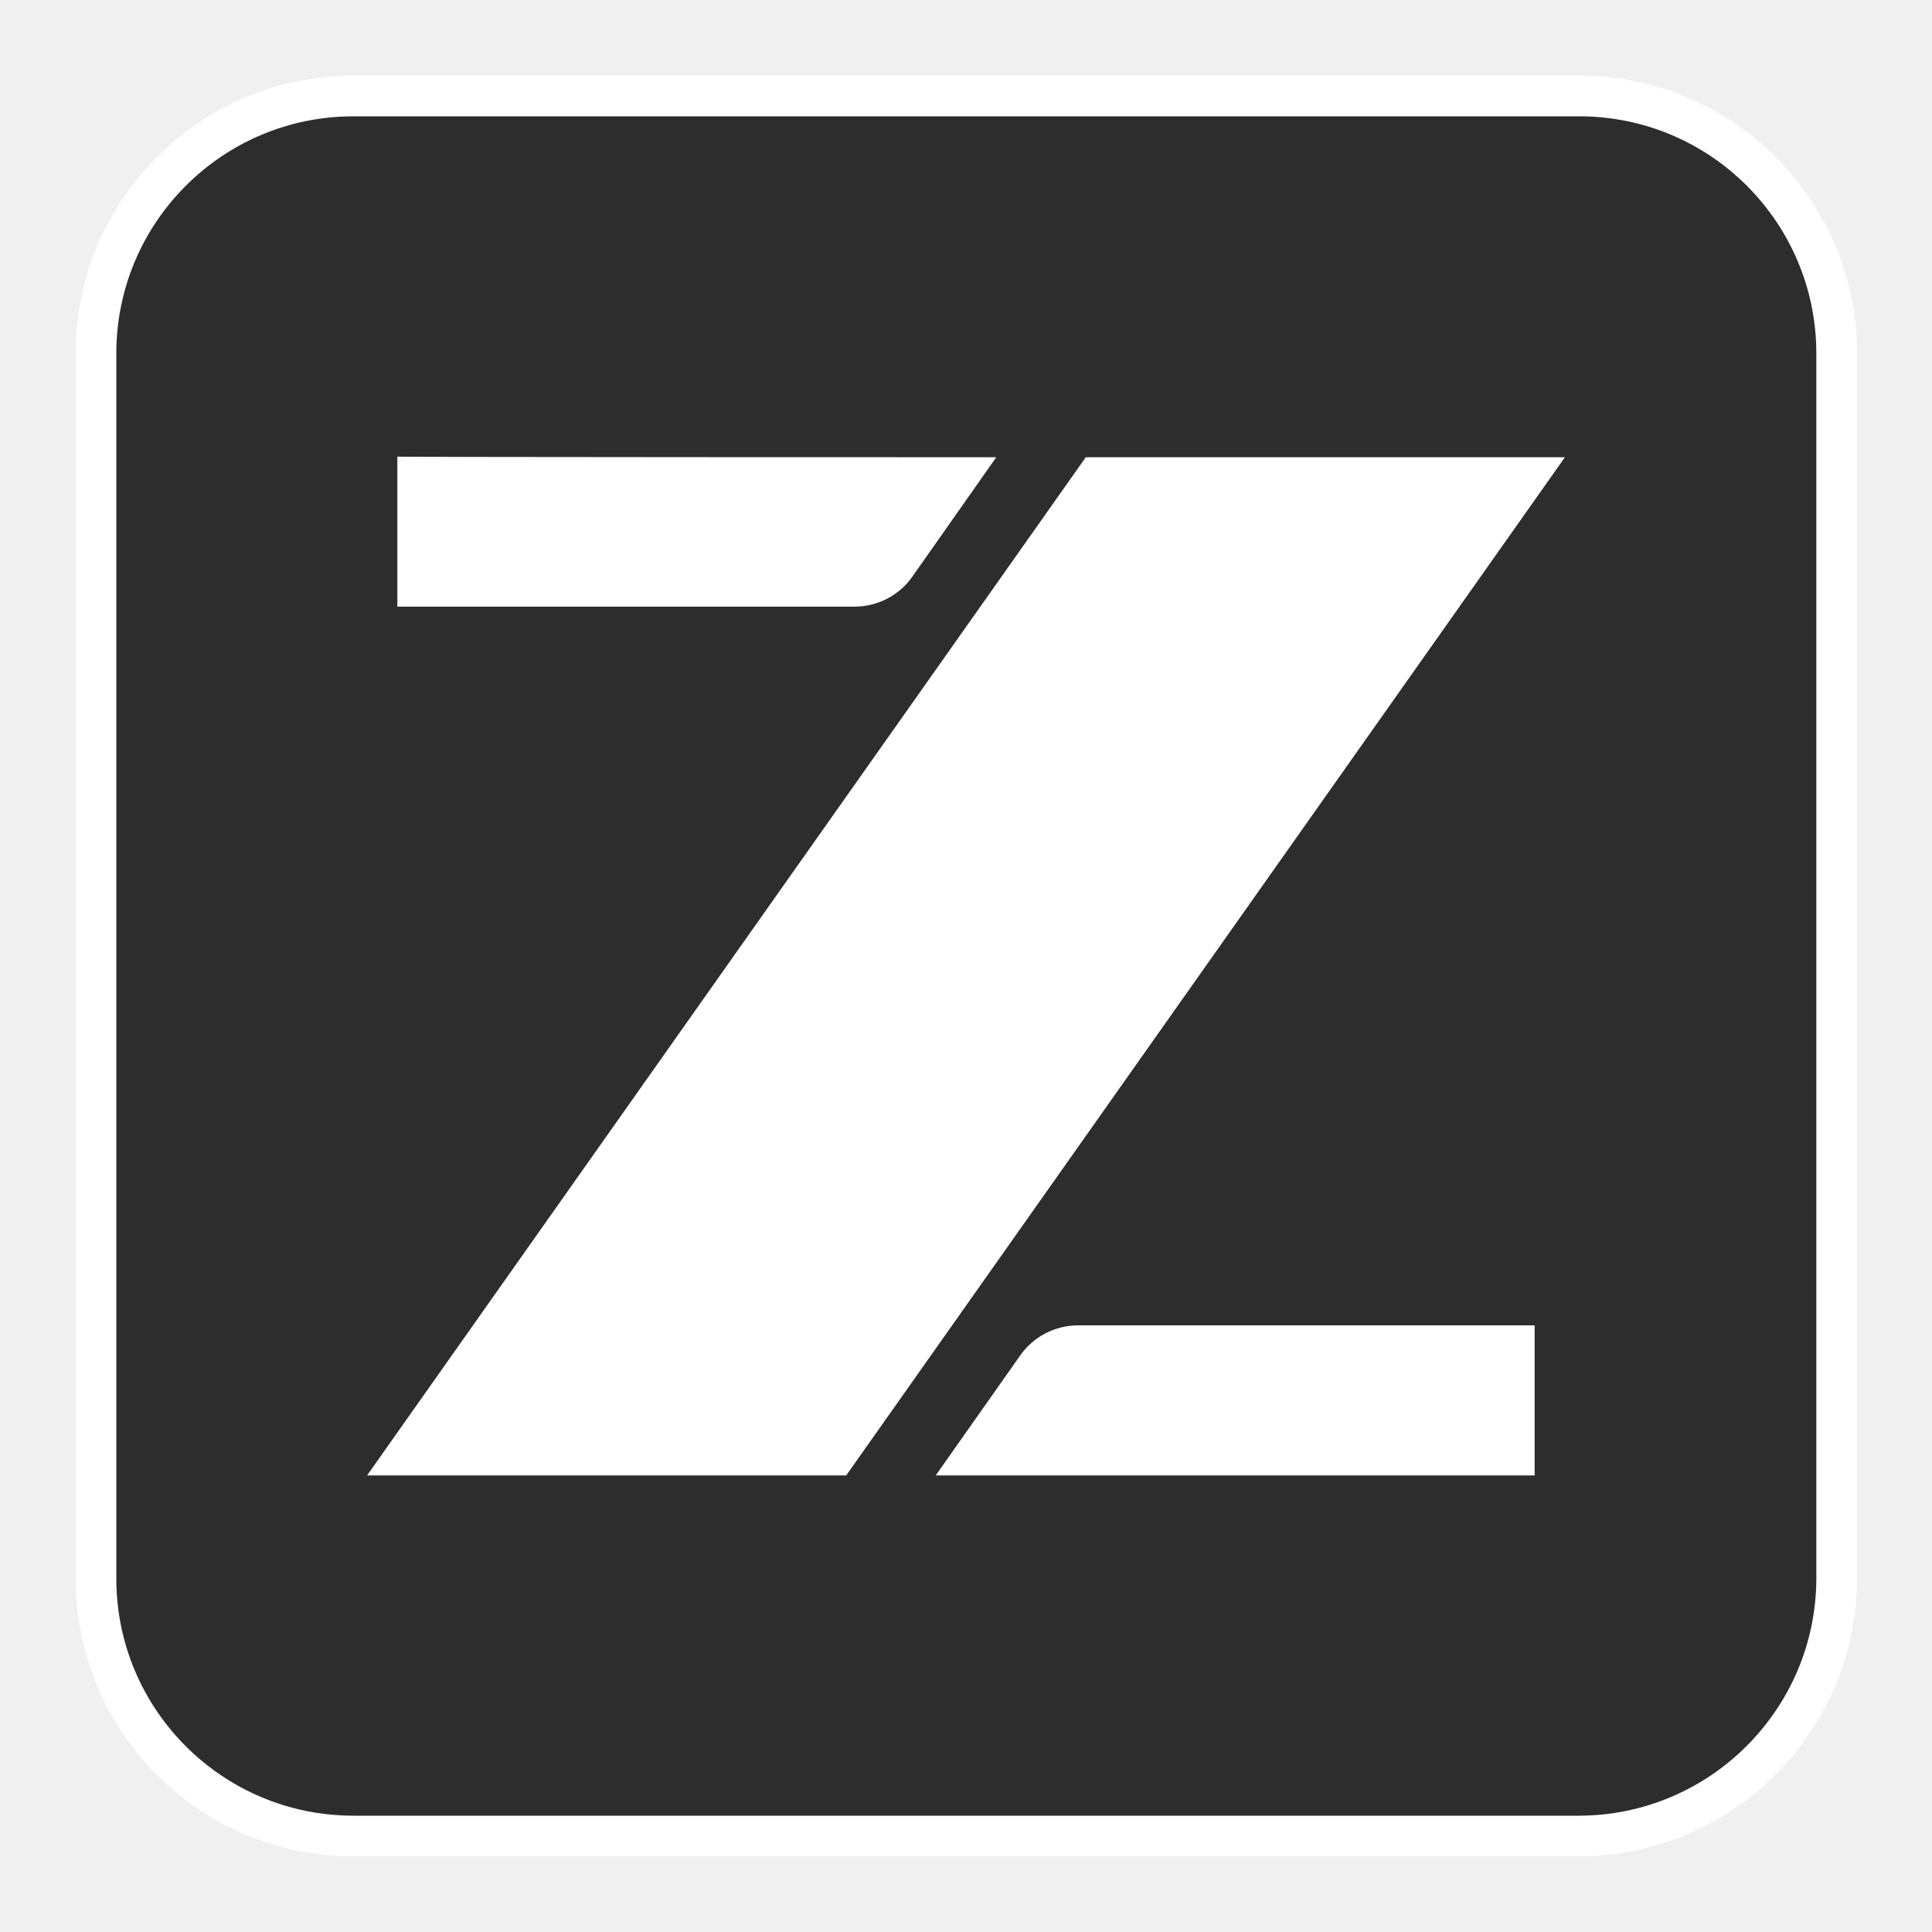
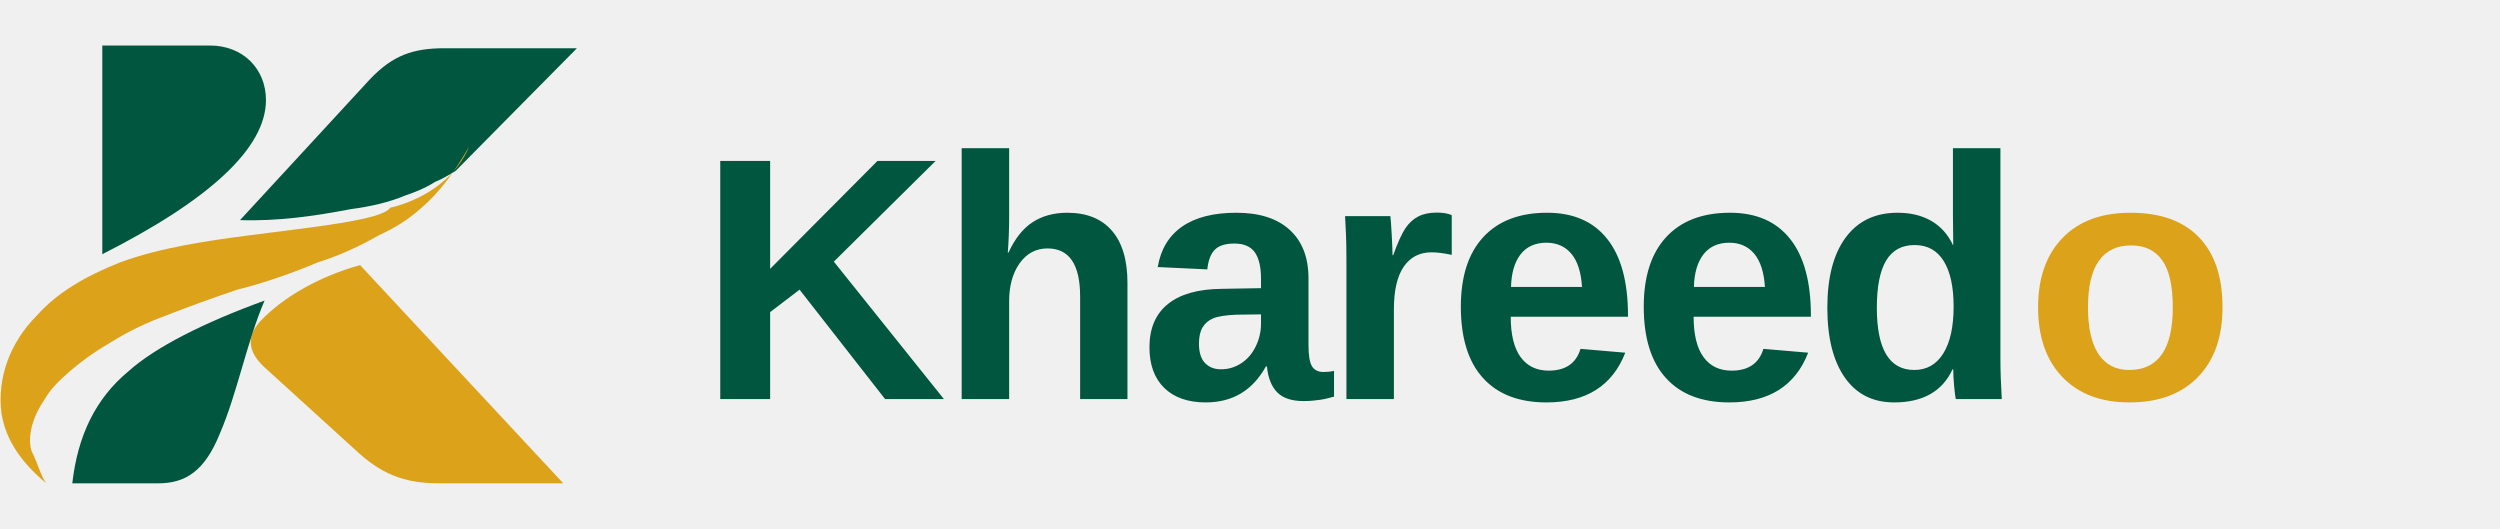
- <svg xmlns="http://www.w3.org/2000/svg" version="1.1" x="0px" y="0px" viewBox="0 0 30 30" style="enable-background:new 0 0 30 30;" xml:space="preserve">
-   <defs>
-     <style type="text/css">
-     .st194{fill:#2D2D2D;stroke:#FFFFFF;stroke-width:0.632;stroke-miterlimit:10;}
-     .st23{fill:#FFFFFF;}
- 
-     .z-breathe {
-       animation: breathe 2.5s ease-in-out infinite;
-     }
- 
-     @keyframes breathe {
-       0%, 100% { opacity: 0.7; }
-       50% { opacity: 1; }
-     }
-   </style>
-   </defs>
-   <g>
-     <path class="st194" d="M24.51,28.51H5.49c-2.21,0-4-1.79-4-4V5.49c0-2.21,1.79-4,4-4h19.03c2.21,0,4,1.79,4,4v19.03     C28.51,26.72,26.72,28.51,24.51,28.51z" />
-     <g class="z-breathe">
-       <path class="st23" d="M15.47,7.1l-1.3,1.85c-0.2,0.29-0.54,0.47-0.9,0.47h-7.1V7.09C6.16,7.1,15.47,7.1,15.47,7.1z" />
-       <polygon class="st23" points="24.3,7.1 13.14,22.91 5.7,22.91 16.86,7.1" />
-       <path class="st23" d="M14.53,22.91l1.31-1.86c0.2-0.29,0.54-0.47,0.9-0.47h7.09v2.33H14.53z" />
-     </g>
-   </g>
+ <svg xmlns="http://www.w3.org/2000/svg" viewBox="0 0 520 110" role="img" aria-labelledby="title">
+   <svg x="0" y="9.45" width="120" height="91.1" viewBox="0 0 423 321">
+     <path fill="#00563F" d="M75 0h79c24 0 41 17 41 40 0 35-41 73-120 113z" />
+     <path fill="#00563F" d="m176 128 95-103c17-18 32-23 55-23h97l-89 90c-5 3-10 6-15 8-8 5-16 8-22 10-12 5-25 8-40 10-26 5-54 9-81 8z" />
+     <path fill="#DCA21A" d="M264 161 413 321h-91c-26 0-43-7-62-25l-66-60c-13-12-13-23-3-34 17-18 44-33 73-41z" />
+     <path fill="#00563F" d="M53 321c4-35 17-62 41-82 20-18 56-36 100-52-13 30-20 68-33 98-11 27-25 36-45 36z" />
+     <path fill="#DCA21A" d="M34 321C17 307 4 290 1 269-2 244 7 218 27 198 42 181 63 169 88 159 118 148 153 143 184 139 230 133 280 128 286 119 315 112 336 94 344 74 333 93 322 108 309 119 299 128 289 134 278 139 264 147 249 154 233 159 214 167 194 174 174 179 156 185 137 192 119 199 103 205 90 212 79 219 67 226 58 233 51 239 43 246 37 252 33 259 24 272 20 286 23 297 28 307 30 316 34 321Z" />
+   </svg>
+   <text x="145" y="83" fill="#00563F" font-family="Arial, Helvetica, sans-serif" font-size="72" font-weight="700" letter-spacing="-2">Khareed<tspan fill="#DCA21A">o</tspan>
+   </text>
</svg>
